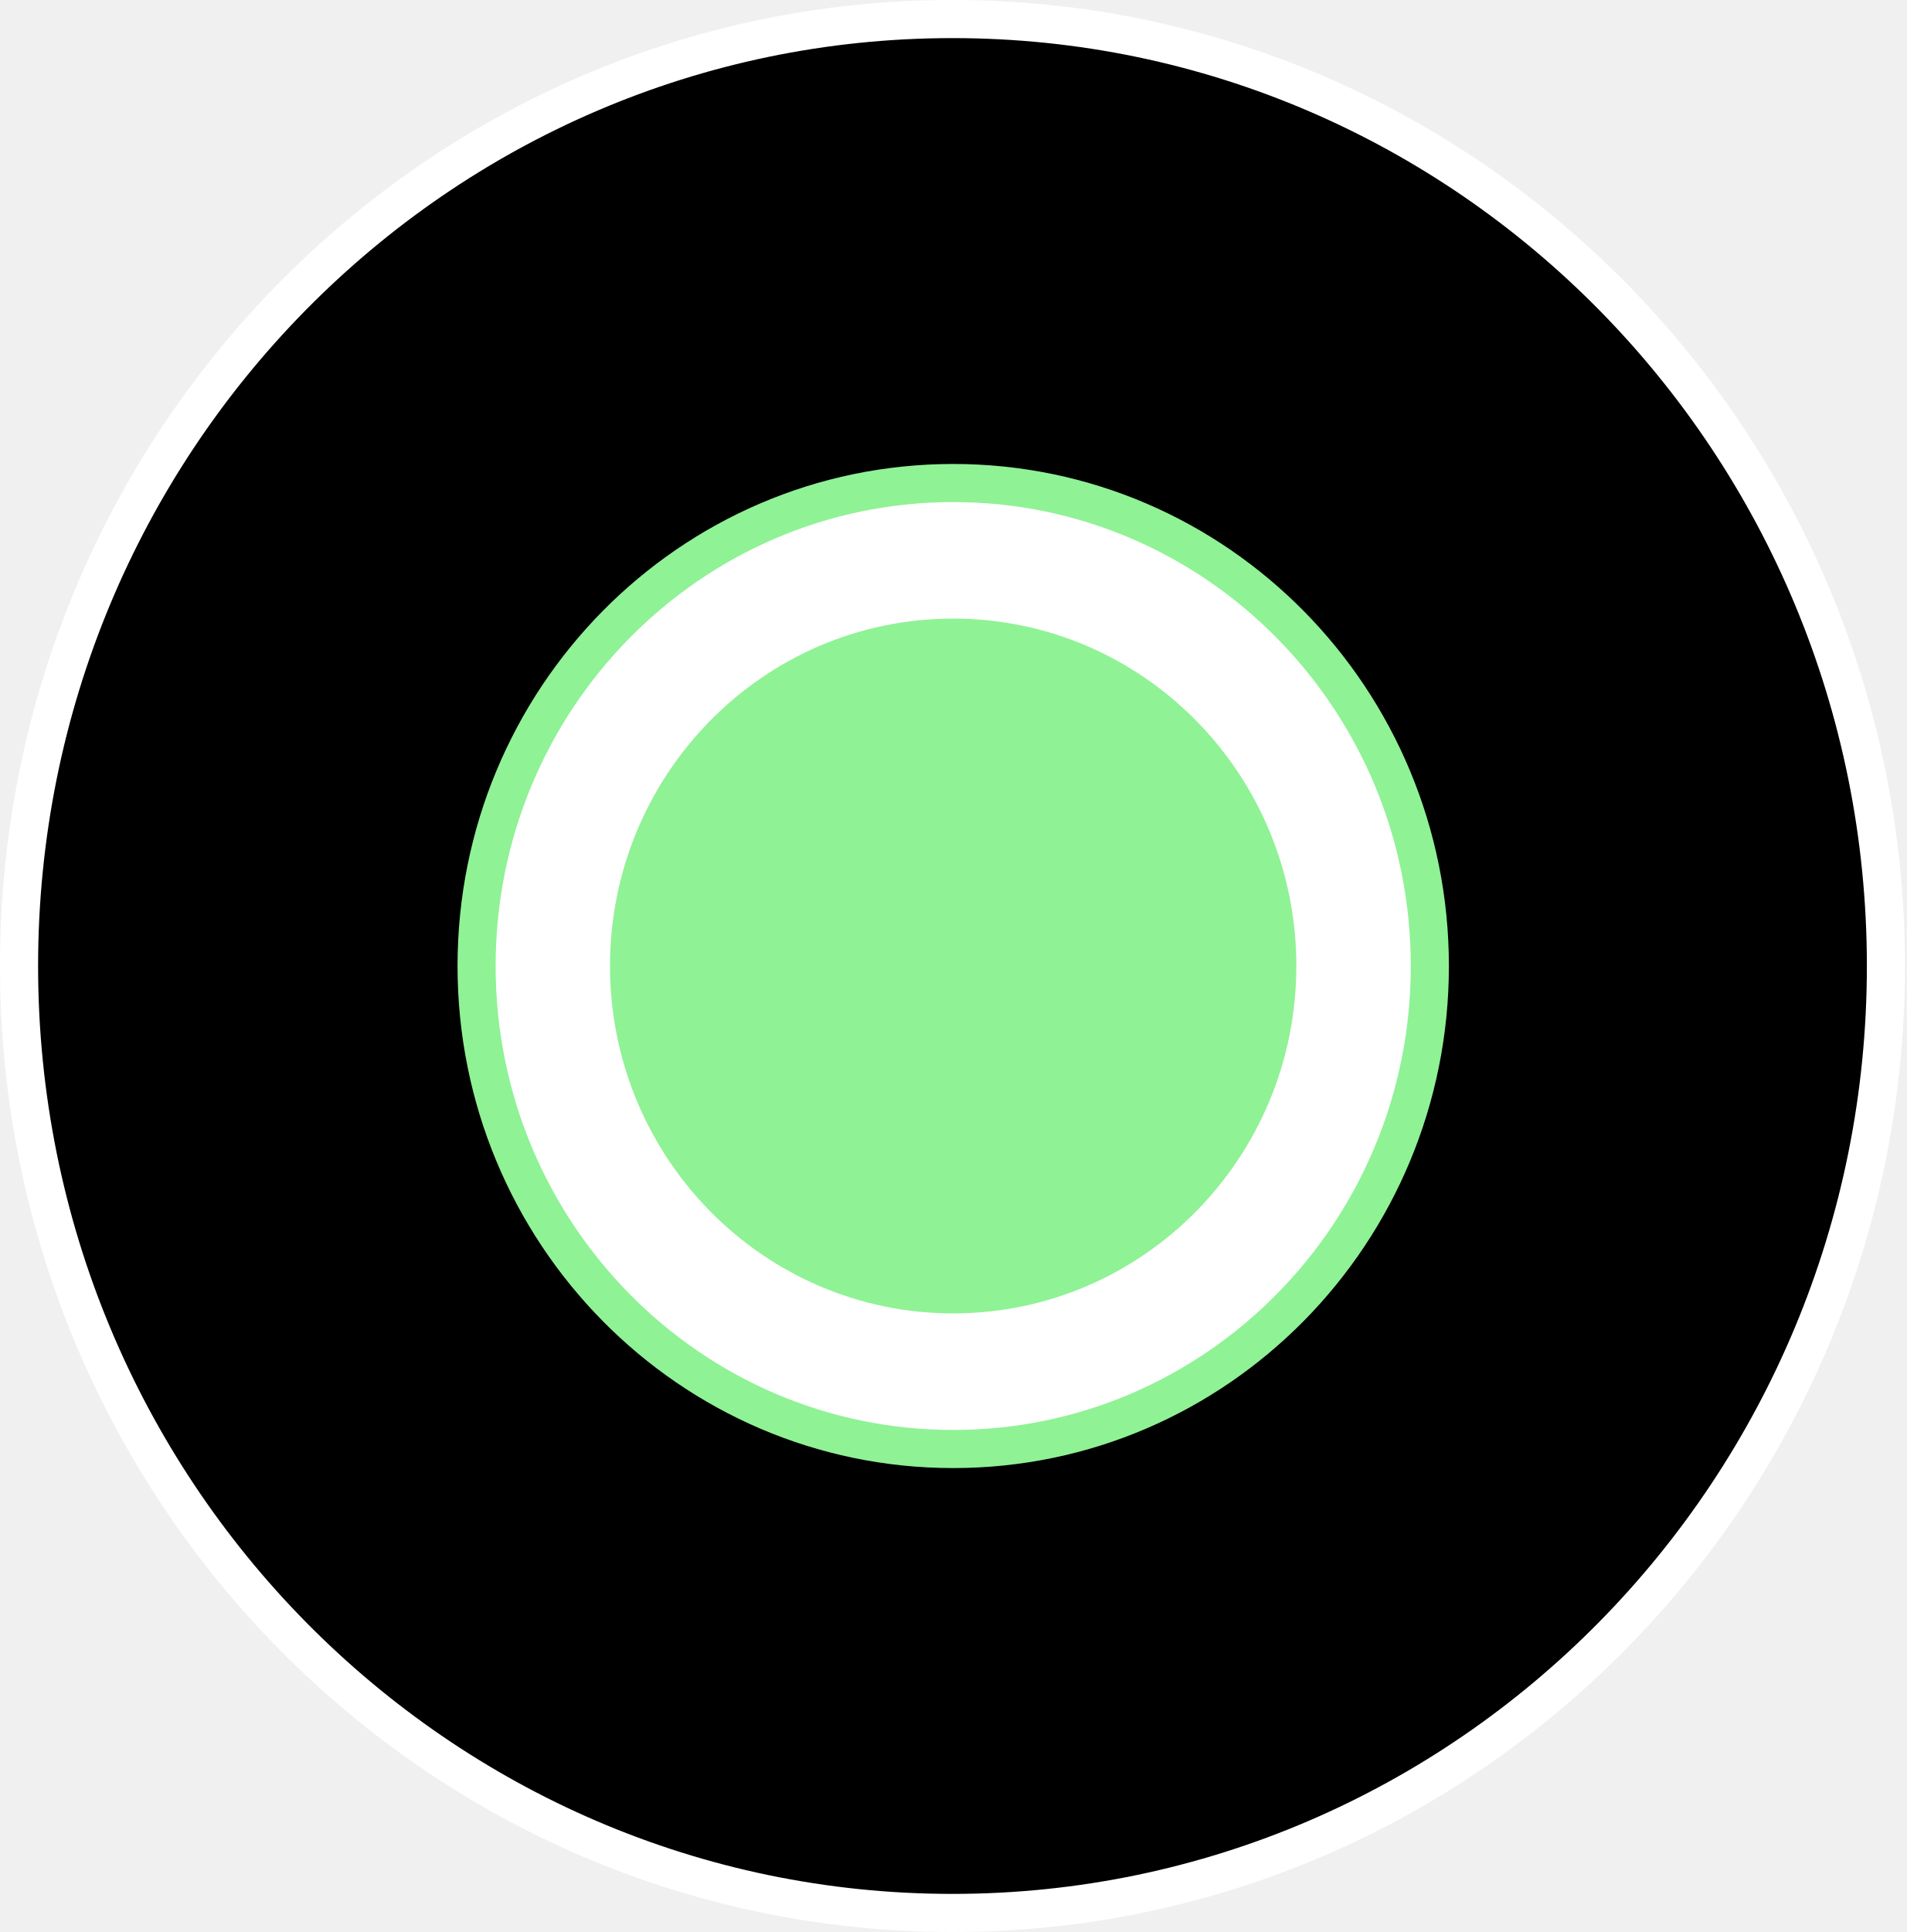
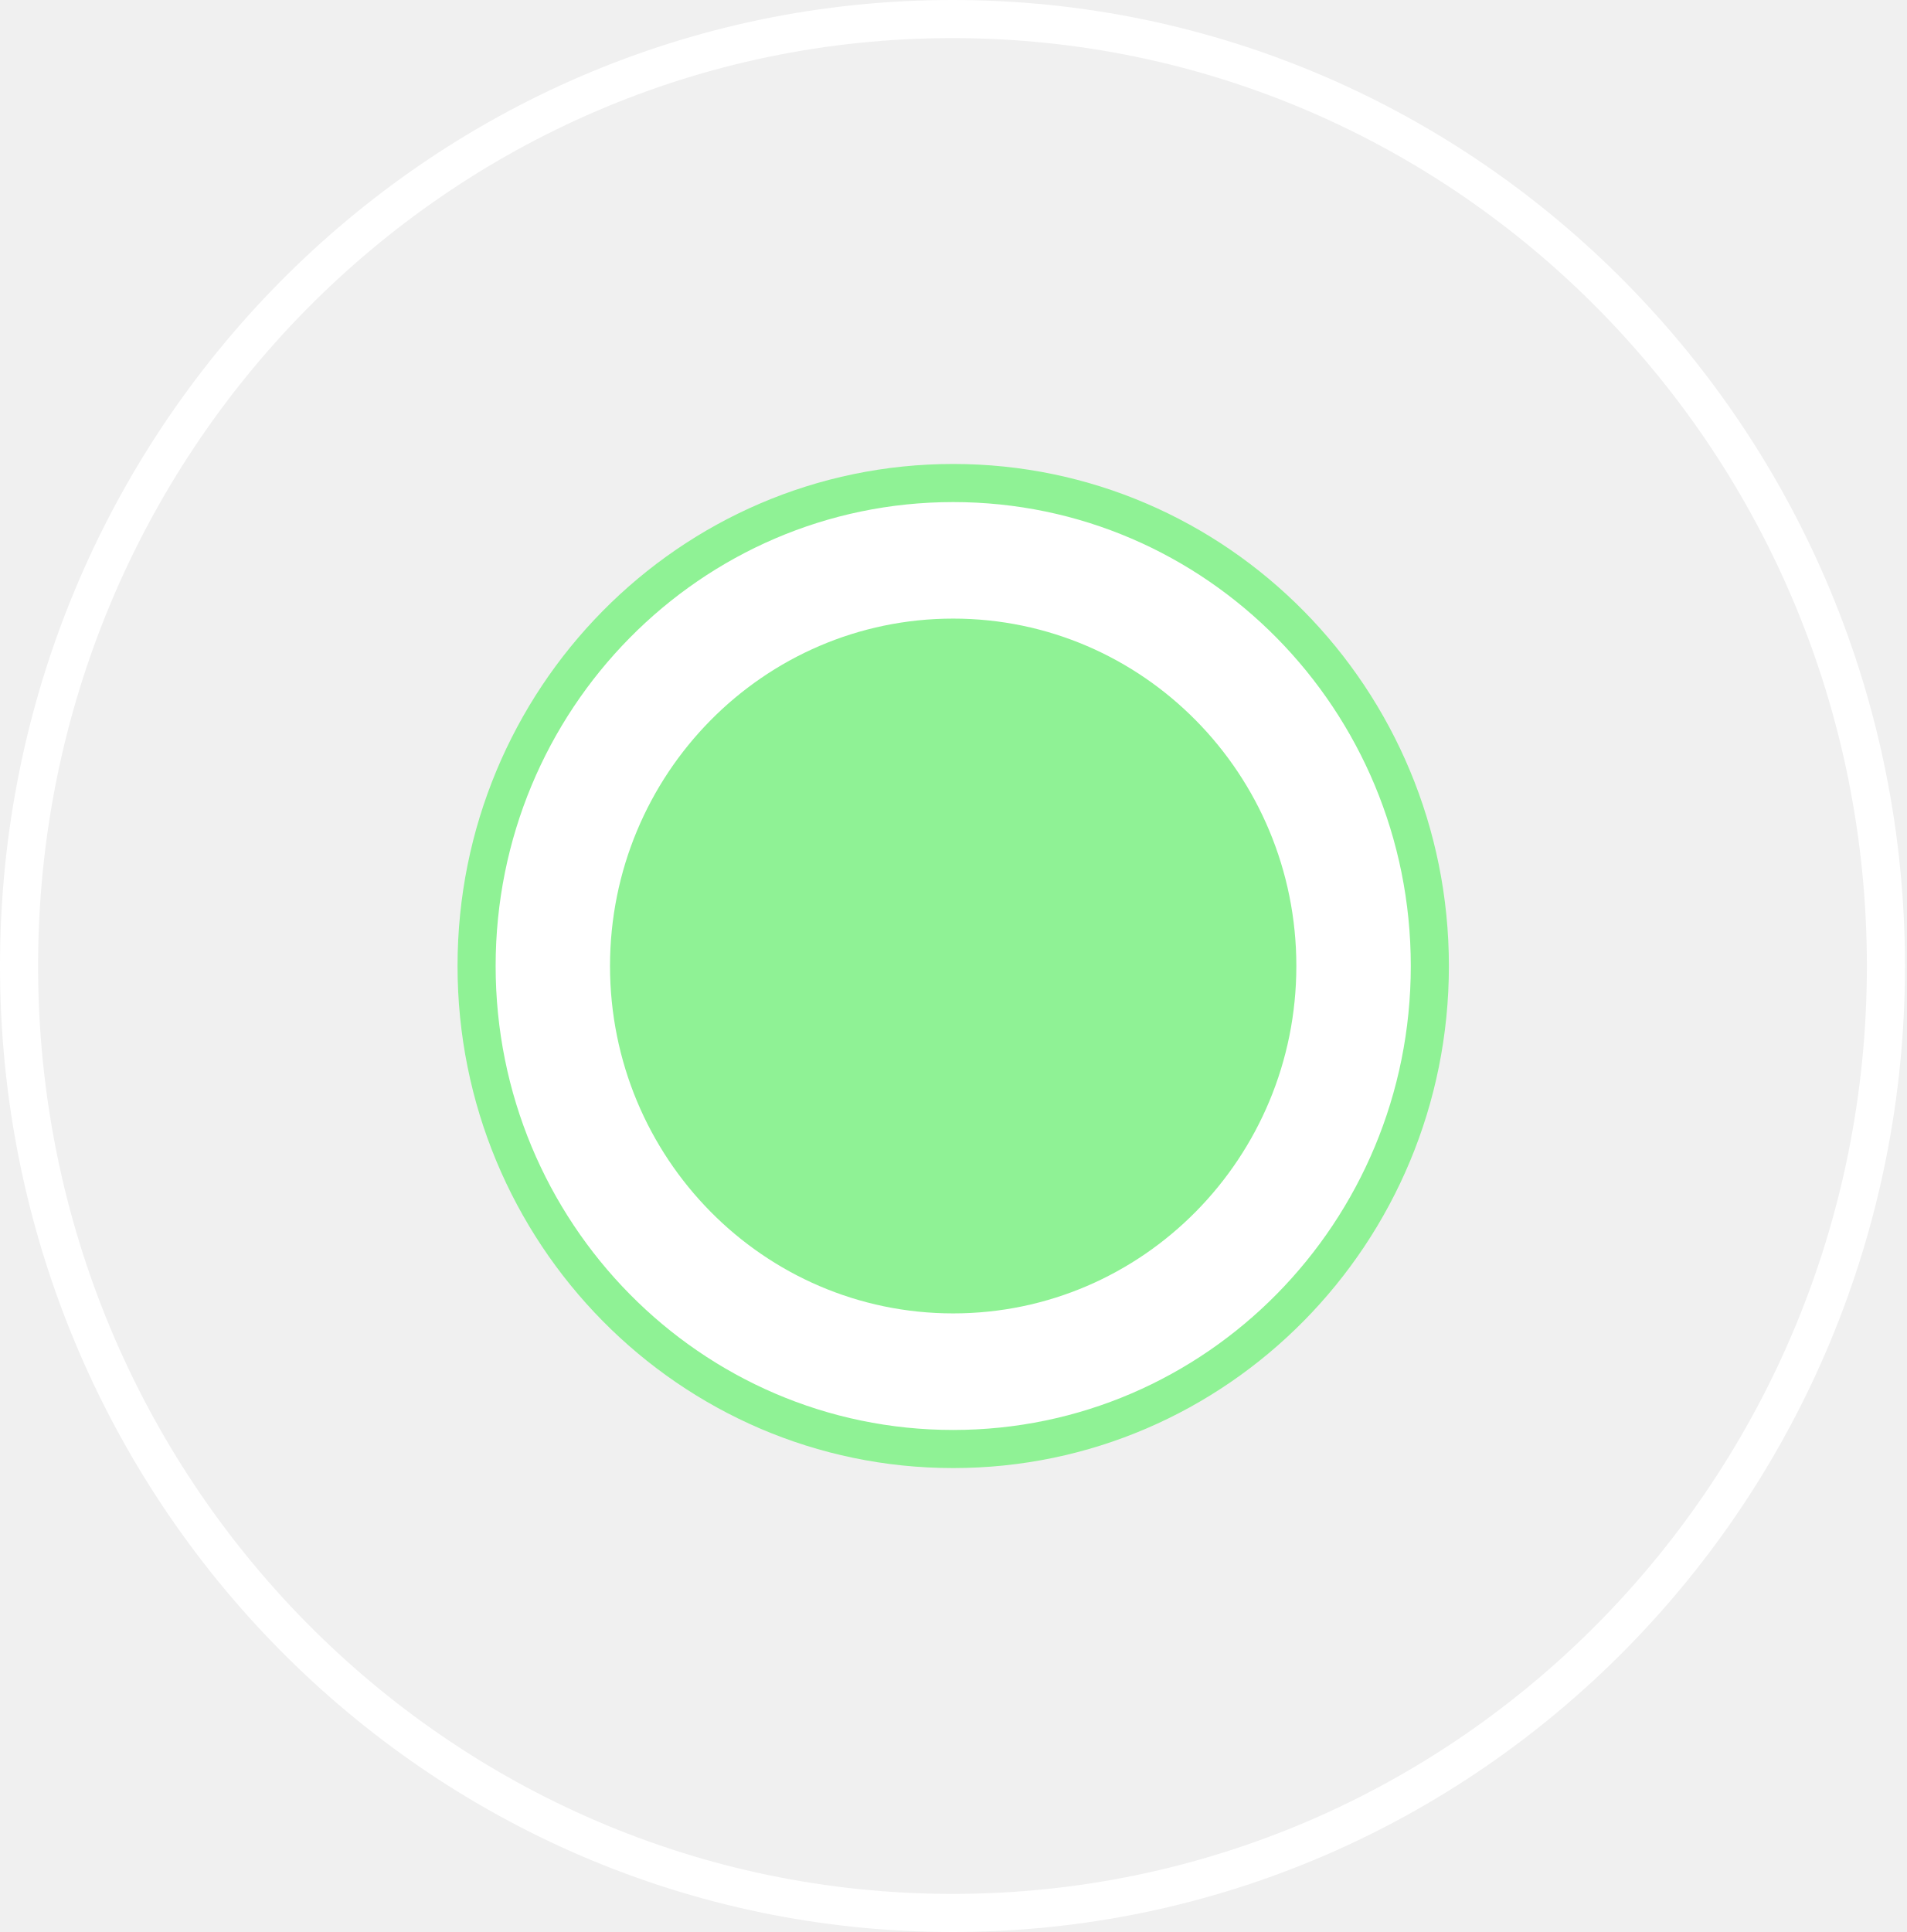
<svg xmlns="http://www.w3.org/2000/svg" viewBox="0 0 50.04 50.702">
-   <path stroke="#fff" d="M25 50.202C11.462 50.202.5 39.069.5 25.351S11.463.5 25 .5s24.5 11.133 24.5 24.851S38.537 50.202 25 50.202z" />
+   <path fill="none" stroke="#fff" d="M25 50.202C11.462 50.202.5 39.069.5 25.351S11.463.5 25 .5s24.5 11.133 24.5 24.851S38.537 50.202 25 50.202z" />
  <path fill="#fff" stroke="#8FF295" d="M25.019 38.027c-6.916 0-12.51-5.681-12.51-12.676s5.595-12.675 12.51-12.675 12.51 5.681 12.51 12.675-5.595 12.676-12.51 12.676z" />
  <path fill="#8FF295" stroke="#8FF295" d="M25.018 33.968c-4.705 0-8.507-3.864-8.507-8.617 0-4.752 3.802-8.617 8.507-8.617s8.507 3.865 8.507 8.617-3.802 8.617-8.507 8.617z" />
</svg>
